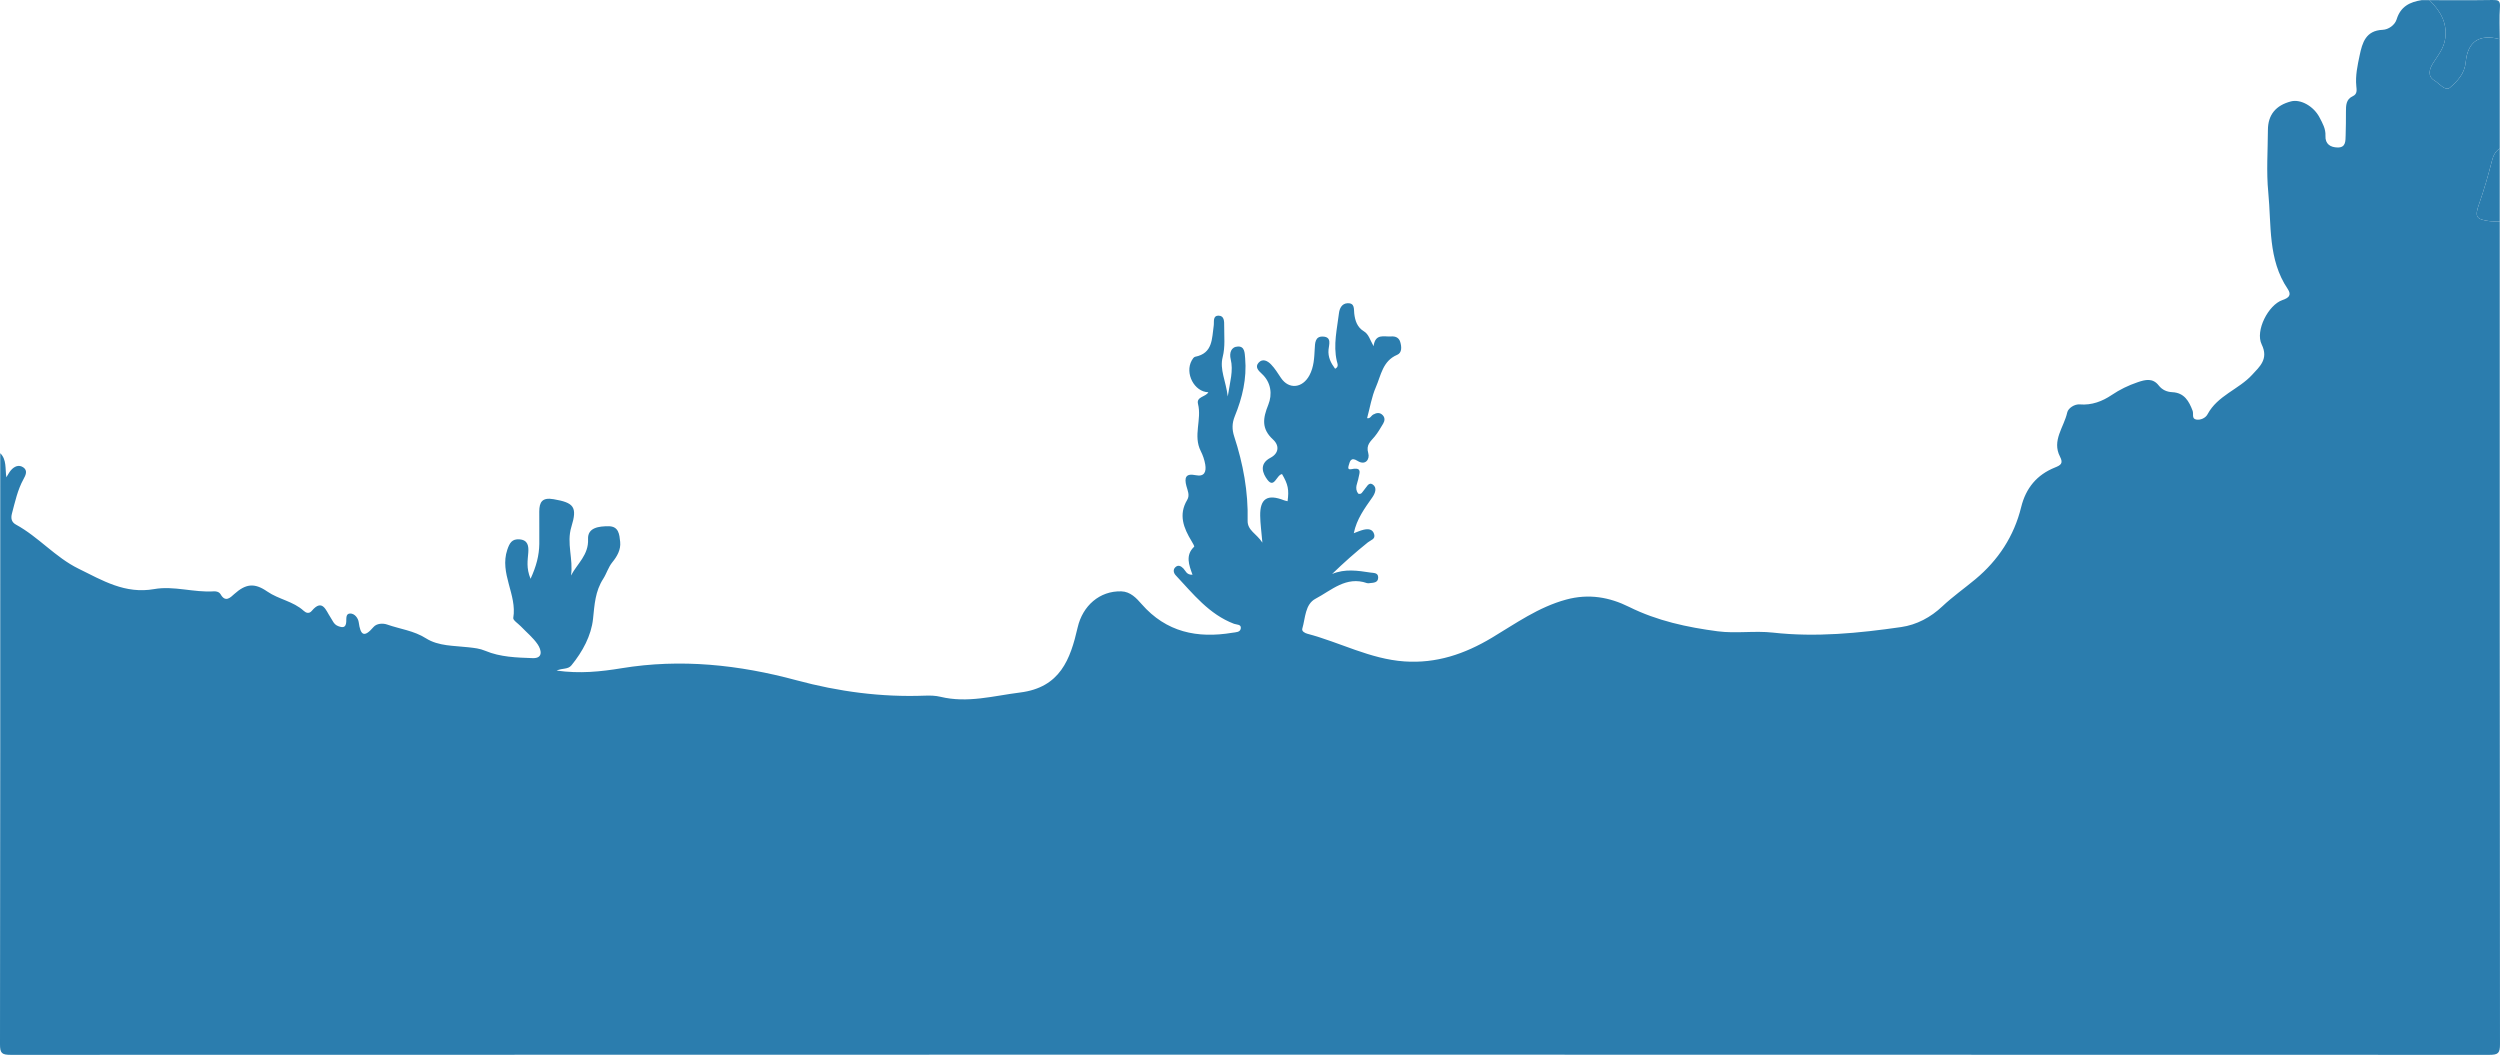
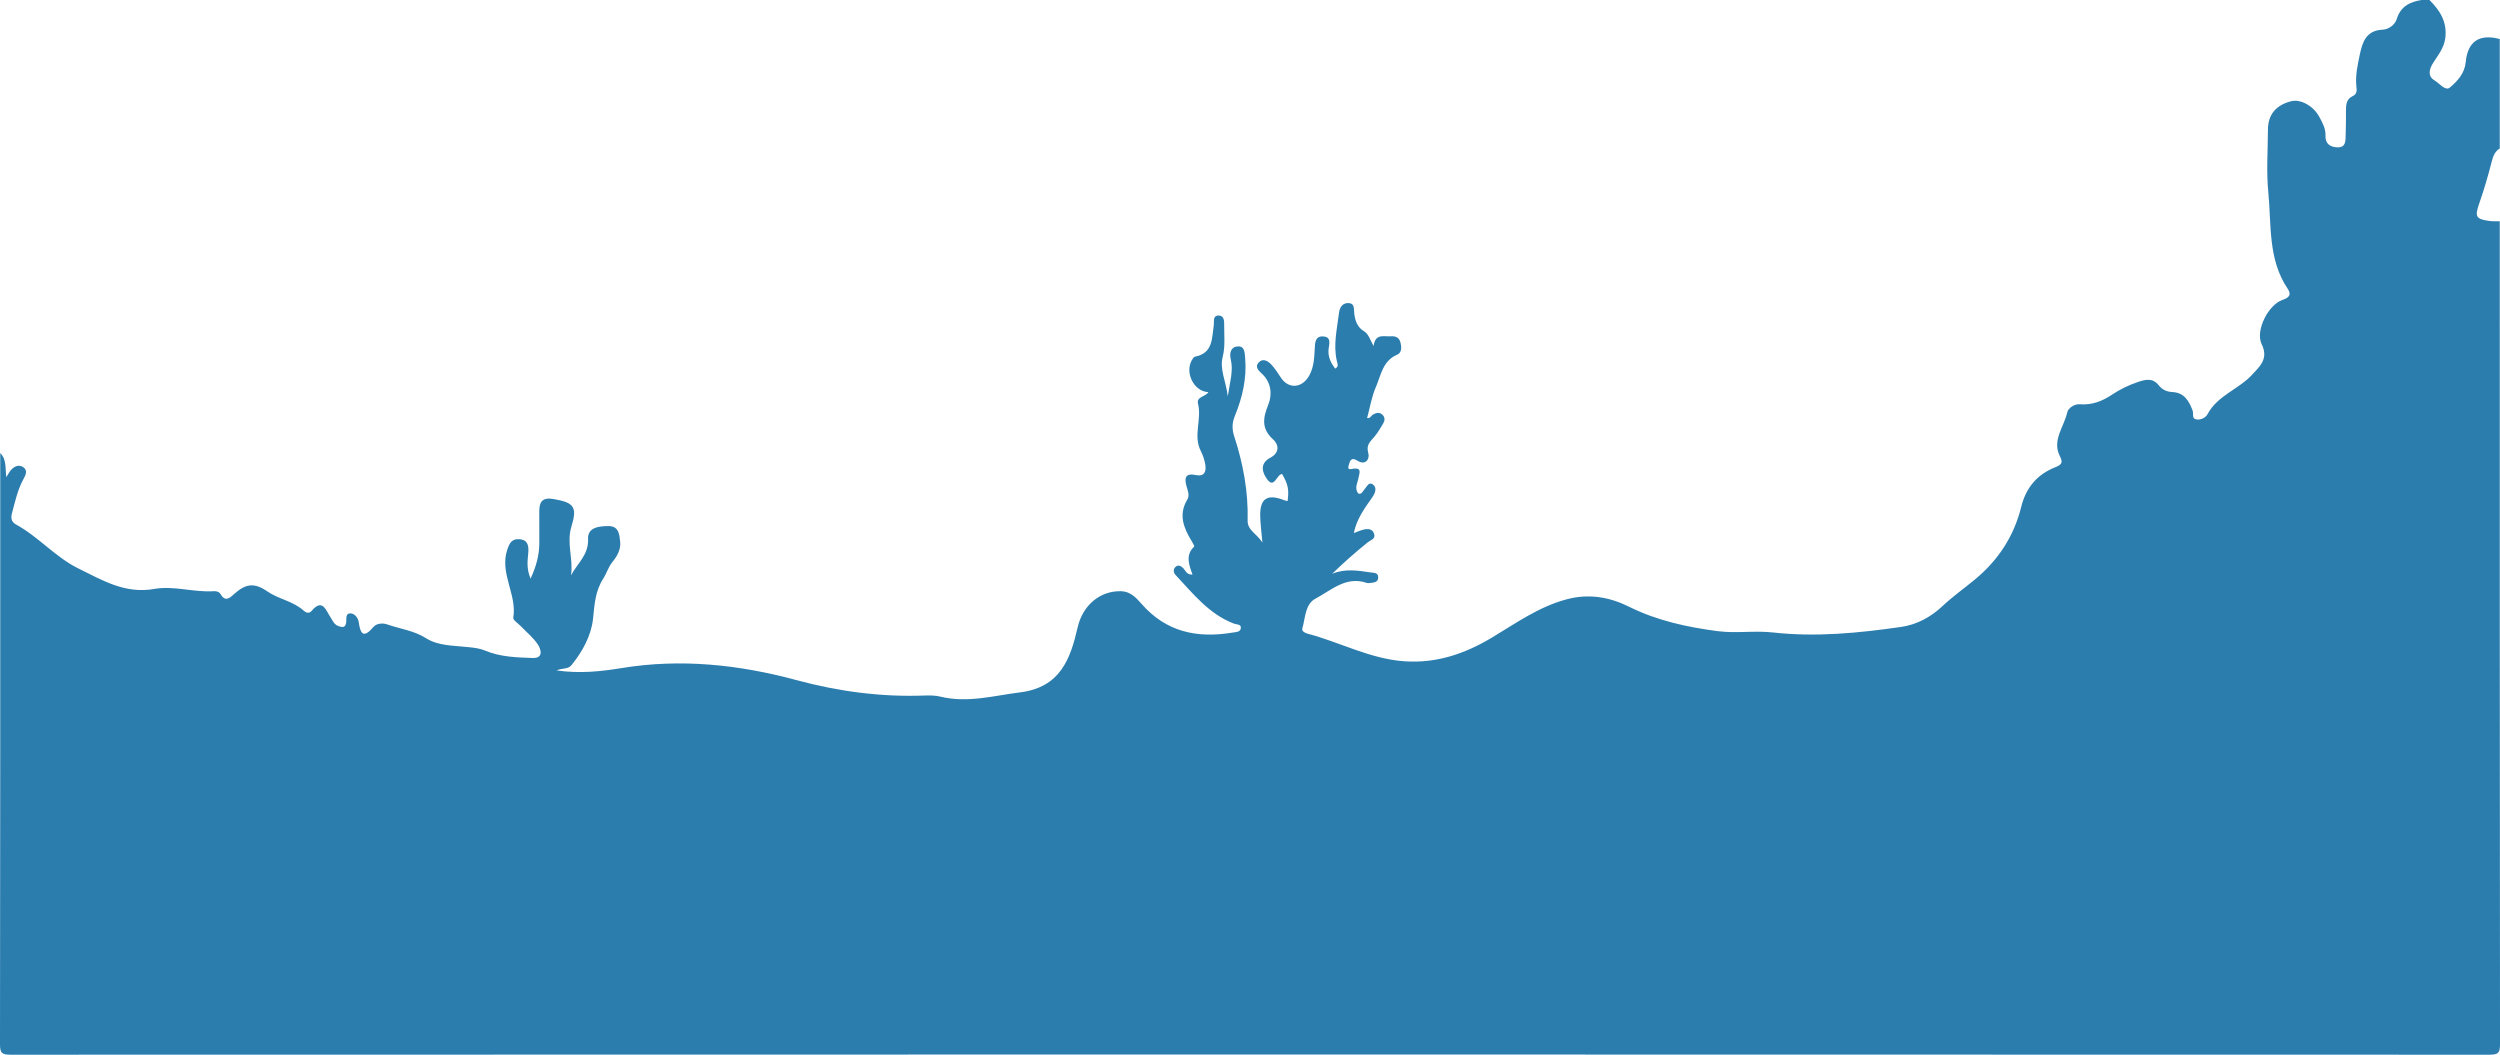
- <svg xmlns="http://www.w3.org/2000/svg" version="1.1" id="圖層_1" x="0px" y="0px" width="1397.419px" height="589.632px" viewBox="0 0 1397.419 589.632" enable-background="new 0 0 1397.419 589.632" xml:space="preserve">
+ <svg xmlns="http://www.w3.org/2000/svg" version="1.1" id="圖層_1" x="0px" y="0px" width="1397.406px" height="589.55px" viewBox="0 0 1397.406 589.55" enable-background="new 0 0 1397.406 589.55" xml:space="preserve">
  <g>
    <g>
-       <path fill-rule="evenodd" clip-rule="evenodd" fill="#2B7DAE" d="M0.14,253.312c3.673,3.666,2.679,8.569,3.409,13.479    c0.967-1.521,1.59-2.792,2.478-3.84c1.91-2.257,4.5-3.452,7.053-1.661c2.546,1.785,1.242,4.383,0.053,6.539    c-3.314,6.01-4.702,12.645-6.448,19.174c-0.707,2.646-0.32,4.848,2.229,6.235c12.604,6.864,21.988,18.259,34.971,24.632    c13.389,6.571,26.012,14.313,42.379,11.399c10.862-1.935,22.11,2.028,33.291,1.27c1.463-0.1,3.006,0.355,3.804,1.732    c2.714,4.695,5.514,1.628,7.617-0.246c6.271-5.585,11.062-6.479,18.39-1.405c6.424,4.445,14.549,5.447,20.424,10.838    c1.207,1.108,2.965,1.818,4.479,0.008c5.992-7.162,7.997-0.027,10.284,3.318c1.349,1.975,1.966,4.262,4.501,5.208    c2.483,0.93,4.253,0.973,4.486-2.38c0.126-1.816-0.375-4.641,2.176-4.678c2.605-0.037,4.49,2.666,4.79,4.846    c0.987,7.179,2.905,8.984,8.281,2.704c1.761-2.06,5.267-2.21,7.592-1.394c7.232,2.546,14.937,3.406,21.733,7.713    c7.029,4.455,15.74,4.072,23.775,5.011c3.325,0.388,6.187,0.624,9.438,1.993c8.332,3.509,17.508,3.75,26.408,4.068    c6.115,0.217,4.822-4.737,2.795-7.719c-2.55-3.749-6.227-6.725-9.403-10.05c-1.501-1.569-4.444-3.419-4.224-4.715    c2.205-13.021-7.813-24.866-3.335-38.12c1.276-3.777,2.626-6.119,6.838-5.787c4.753,0.373,5.148,3.813,4.893,7.368    c-0.309,4.315-1.237,8.614,1.271,14.681c3.25-7.077,4.785-13.068,4.881-19.462c0.089-6.061-0.076-12.124-0.019-18.187    c0.049-5.215,1.592-7.953,7.954-6.859c11.396,1.963,13.441,4.279,9.999,15.457c-2.817,9.148,1.167,18.101-0.214,27.22    c3.541-6.726,9.937-11.512,9.535-20.374c-0.295-6.516,6.22-7.178,11.438-7.182c5.738-0.001,6.088,4.598,6.516,8.744    c0.455,4.413-1.798,8.211-4.3,11.278c-2.389,2.93-3.274,6.413-5.155,9.327c-4.54,7.035-4.865,14.432-5.722,22.473    c-0.987,9.29-5.805,18.26-12.056,25.915c-1.987,2.434-4.843,1.431-8.318,2.951c13.005,1.837,24.761,0.583,36.302-1.313    c33.188-5.449,65.676-1.951,97.794,6.723c23.559,6.359,47.421,9.542,71.825,8.604c2.885-0.111,5.889-0.038,8.67,0.637    c15.137,3.672,29.618-0.532,44.508-2.397c22.451-2.813,28.099-18.608,32.164-36.349c2.777-12.119,12.276-20.521,24.383-20.195    c5.133,0.141,8.516,3.857,11.369,7.119c13.784,15.758,31.135,19.294,50.775,16.02c1.892-0.316,4.41-0.193,4.68-2.516    c0.268-2.28-2.389-1.946-3.816-2.49c-13.96-5.311-22.833-16.72-32.558-27.09c-1.191-1.271-1.697-3.186-0.147-4.588    c1.585-1.435,3.097-0.58,4.421,0.762c1.278,1.297,1.716,3.636,5.099,3.5c-1.955-5.402-4.131-10.897,0.918-15.662    c0.268-0.251-0.814-2.084-1.425-3.088c-4.44-7.319-7.46-14.748-2.458-23.096c1.557-2.598,0.225-5.228-0.445-7.739    c-1.244-4.668-0.43-7.221,5.162-6.062c5.015,1.039,6.019-2.055,5.363-5.974c-0.434-2.585-1.33-5.192-2.521-7.534    c-4.357-8.566,0.68-17.597-1.519-26.301c-1.043-4.133,4.28-3.862,5.784-6.551c-7.888-0.205-13.262-10.62-9.303-17.746    c0.453-0.814,1.148-1.935,1.895-2.08c10.002-1.952,9.33-10.18,10.404-17.406c0.326-2.198-0.688-5.654,2.818-5.571    c3.146,0.073,3.045,3.324,3.03,5.706c-0.035,5.805,0.624,11.662-0.835,17.389c-1.79,7.021,1.764,13.281,2.836,22.063    c1.256-8.295,3.21-14.338,1.641-20.81c-0.828-3.424,0.133-6.946,4.044-7.105c3.835-0.155,3.781,3.651,4.032,6.545    c0.979,11.317-1.544,22.059-5.783,32.406c-1.589,3.879-1.601,7.447-0.347,11.284c5,15.285,7.908,30.92,7.514,47.064    c-0.137,5.534,4.948,7.209,8.251,12.32c-0.521-6.112-1.162-10.553-1.229-15.003c-0.145-9.671,4.076-12.308,13.367-8.646    c0.611,0.24,1.282,0.33,1.944,0.494c0.879-6.451,0.262-9.444-3.098-15.159c-3.081,0.394-4.303,8.262-8.159,3.188    c-2.521-3.313-4.963-8.824,1.681-12.297c4.73-2.473,5.115-6.853,1.444-10.213c-6.604-6.045-5.679-11.925-2.626-19.494    c2.276-5.638,1.645-12.452-3.692-17.299c-1.938-1.758-3.845-3.765-1.784-6.11c2.305-2.622,5.133-0.993,6.991,0.925    c2.159,2.227,3.809,4.967,5.561,7.564c4.41,6.541,12.026,5.783,15.921-1.508c2.496-4.67,2.66-9.711,2.938-14.785    c0.174-3.167,0.16-7.035,4.577-6.842c5.055,0.221,3.404,4.437,3.138,7.278c-0.393,4.198,1.293,7.47,3.67,10.714    c2.294-1.106,1.271-2.91,0.938-4.389c-2.029-9.011,0.148-17.837,1.227-26.684c0.314-2.59,1.577-5.449,4.862-5.553    c4.063-0.129,3.387,3.23,3.677,5.77c0.457,4.001,1.679,7.688,5.314,9.877c2.773,1.669,3.382,4.606,5.482,8.36    c0.99-7.29,5.869-5.144,9.785-5.438c2.449-0.184,4.388,0.639,5.124,3.082c0.806,2.674,1.039,6.034-1.697,7.186    c-8.157,3.435-9.047,11.483-11.92,18.067c-2.372,5.441-3.316,11.506-4.903,17.335c1.721,0.418,2.259-1.365,3.422-2.01    c1.893-1.046,3.719-1.307,5.309,0.354c1.358,1.419,1.172,3.172,0.245,4.721c-1.484,2.48-2.935,5.027-4.766,7.243    c-2.262,2.733-4.942,4.576-3.555,9.288c0.972,3.306-1.54,7.119-6.031,4.274c-3.854-2.439-4.282,0.581-4.905,2.541    c-0.985,3.108,1.279,2.054,2.927,1.876c4.61-0.498,2.918,2.846,2.607,4.856c-0.463,3.013-2.556,5.903-0.233,9.044    c1.882,0.702,2.352-1.035,3.264-2.004c1.403-1.494,2.539-4.702,4.879-3.096c2.624,1.802,1.273,5.018-0.229,7.169    c-4.269,6.115-8.751,12.067-10.38,20.055c1.939-0.703,3.621-1.487,5.39-1.913c2.495-0.599,5.091-0.559,5.988,2.432    c0.853,2.844-1.813,3.252-3.488,4.594c-6.883,5.518-13.498,11.369-20.007,17.688c7.173-3.027,14.29-1.891,21.413-0.808    c1.877,0.287,4.332,0.031,4.344,2.724c0.01,3.032-2.633,2.95-4.787,3.196c-0.479,0.057-1.016,0.146-1.446-0.004    c-11.663-4.113-19.896,4.04-28.757,8.699c-5.945,3.125-5.679,10.828-7.433,16.768c-0.425,1.438,1.438,2.459,2.856,2.832    c18.192,4.795,35.088,14.153,54.262,15.464c17.819,1.217,33.59-4.095,48.889-13.253c13.278-7.949,25.982-17.102,41.486-21.317    c12.694-3.452,24.27-1.326,35.197,4.101c15.725,7.809,32.486,11.386,49.504,13.629c10.146,1.336,20.599-0.414,30.938,0.736    c24.003,2.672,47.871,0.32,71.61-3.1c8.708-1.256,16.524-5.457,22.988-11.547c5.839-5.501,12.385-10.085,18.512-15.189    c12.753-10.623,21.593-24.037,25.577-40.268c2.621-10.687,8.783-18.122,18.873-22.178c3.241-1.305,4.834-2.271,2.846-6.094    c-4.689-9.025,2.276-16.521,4.035-24.664c0.533-2.471,4.163-4.766,6.987-4.527c6.761,0.574,12.713-1.778,17.837-5.226    c4.624-3.11,9.317-5.378,14.517-7.155c4.46-1.525,8.481-2.451,11.796,1.788c1.973,2.522,4.616,3.628,7.558,3.763    c6.795,0.313,9.386,5.074,11.409,10.415c0.631,1.663-0.648,4.377,1.954,4.872c2.512,0.477,5.306-0.924,6.341-2.871    c5.631-10.572,17.473-13.943,24.971-22.136c4.09-4.468,9.347-8.774,5.33-16.966c-3.742-7.629,3.711-22.115,11.608-24.804    c3.508-1.194,5.274-2.757,2.942-6.206c-11.146-16.491-9.072-35.718-10.867-54.018c-1.13-11.531-0.254-23.264-0.201-34.905    c0.038-8.417,4.426-13.745,12.935-15.929c5.308-1.362,12.593,2.628,15.896,8.951c1.668,3.193,3.525,6.37,3.334,10.241    c-0.232,4.75,2.885,6.55,6.896,6.584c4.611,0.04,4.273-3.807,4.39-6.903c0.169-4.36,0.143-8.729,0.165-13.094    c0.018-3.457-0.025-6.91,3.825-8.676c2.605-1.193,2.185-3.484,1.969-5.658c-0.586-5.893,0.704-11.65,1.89-17.285    c1.45-6.893,3.39-13.76,12.826-14.156c3.234-0.136,6.822-2.587,7.838-5.888c2.197-7.146,7.368-9.672,13.957-10.705    c1.457,0,2.91,0,4.366,0c5.842,5.845,9.961,12.2,8.862,21.18c-0.699,5.719-4.104,9.675-6.902,14.134    c-2.143,3.413-3.049,7.27,0.797,9.577c2.752,1.652,6.138,6.186,8.66,4.036c4.161-3.547,8.252-7.785,8.869-14.31    c1.1-11.627,7.777-15.816,19.009-12.787c0,20.374,0,40.749,0,61.124c-2.624,1.668-3.653,4.109-4.427,7.121    c-2.033,7.932-4.305,15.828-7.018,23.551c-2.59,7.378-2.02,8.87,5.638,9.889c1.909,0.254,3.869,0.137,5.807,0.189    c0,153.297-0.032,306.592,0.14,459.887c0.005,4.982-0.979,5.96-5.961,5.959c-461.828-0.148-923.655-0.148-1385.482-0.002    C0.98,589.633-0.01,588.658,0,583.673C0.183,473.553,0.14,363.433,0.14,253.312z" />
-       <path fill-rule="evenodd" clip-rule="evenodd" fill="#2B7DAE" d="M1397.267,21.912c-11.231-3.029-17.909,1.16-19.009,12.787    c-0.617,6.524-4.708,10.763-8.869,14.31c-2.522,2.149-5.908-2.384-8.66-4.036c-3.846-2.308-2.939-6.164-0.797-9.577    c2.799-4.459,6.203-8.415,6.902-14.134c1.099-8.979-3.021-15.335-8.862-21.18c11.745,0,23.493,0.115,35.235-0.077    c3.112-0.051,4.455,0.22,4.177,3.938C1396.942,9.902,1397.267,15.919,1397.267,21.912z" />
-       <path fill-rule="evenodd" clip-rule="evenodd" fill="#2B7DAE" d="M1397.267,123.786c-1.938-0.053-3.897,0.064-5.807-0.189    c-7.657-1.019-8.228-2.511-5.638-9.889c2.713-7.723,4.984-15.619,7.018-23.551c0.773-3.012,1.803-5.453,4.427-7.121    C1397.267,96.62,1397.267,110.202,1397.267,123.786z" />
+       <path fill-rule="evenodd" clip-rule="evenodd" fill="#2B7DAE" d="M0.14,253.229c3.673,3.666,2.679,8.569,3.409,13.479    c0.967-1.521,1.59-2.792,2.478-3.84c1.91-2.257,4.5-3.452,7.053-1.661c2.546,1.785,1.242,4.383,0.053,6.539    c-3.314,6.01-4.702,12.645-6.448,19.174c-0.707,2.646-0.32,4.848,2.229,6.235c12.604,6.864,21.988,18.259,34.971,24.632    c13.389,6.571,26.012,14.313,42.379,11.399c10.862-1.935,22.11,2.028,33.291,1.27c1.463-0.1,3.006,0.355,3.804,1.732    c2.714,4.695,5.514,1.628,7.617-0.246c6.271-5.585,11.062-6.479,18.39-1.405c6.424,4.445,14.549,5.447,20.424,10.838    c1.207,1.108,2.965,1.818,4.479,0.008c5.992-7.162,7.997-0.027,10.284,3.318c1.349,1.975,1.966,4.262,4.501,5.208    c2.483,0.93,4.253,0.973,4.486-2.38c0.126-1.816-0.375-4.641,2.176-4.678c2.605-0.037,4.49,2.666,4.79,4.846    c0.987,7.179,2.905,8.984,8.281,2.704c1.761-2.06,5.267-2.21,7.592-1.394c7.232,2.546,14.937,3.406,21.733,7.713    c7.029,4.455,15.74,4.072,23.775,5.011c3.325,0.388,6.187,0.624,9.438,1.993c8.332,3.509,17.508,3.75,26.408,4.068    c6.115,0.217,4.822-4.737,2.795-7.719c-2.55-3.749-6.227-6.725-9.403-10.05c-1.501-1.569-4.444-3.419-4.224-4.715    c2.205-13.021-7.813-24.866-3.335-38.12c1.276-3.777,2.626-6.119,6.838-5.787c4.753,0.373,5.148,3.813,4.893,7.368    c-0.309,4.315-1.237,8.614,1.271,14.681c3.25-7.077,4.785-13.068,4.881-19.462c0.089-6.061-0.076-12.124-0.019-18.187    c0.049-5.215,1.592-7.953,7.954-6.859c11.396,1.963,13.441,4.279,9.999,15.457c-2.817,9.148,1.167,18.101-0.214,27.22    c3.541-6.726,9.937-11.512,9.535-20.374c-0.295-6.516,6.22-7.178,11.438-7.182c5.738-0.001,6.088,4.598,6.516,8.744    c0.455,4.413-1.798,8.211-4.3,11.278c-2.389,2.93-3.274,6.413-5.155,9.327c-4.54,7.035-4.865,14.432-5.722,22.473    c-0.987,9.29-5.805,18.26-12.056,25.915c-1.987,2.434-4.843,1.431-8.318,2.951c13.005,1.837,24.761,0.583,36.302-1.313    c33.188-5.449,65.676-1.951,97.794,6.723c23.559,6.359,47.421,9.542,71.825,8.604c2.885-0.111,5.889-0.038,8.67,0.637    c15.137,3.672,29.618-0.532,44.508-2.397c22.451-2.813,28.099-18.608,32.164-36.349c2.777-12.119,12.276-20.521,24.383-20.195    c5.133,0.141,8.516,3.857,11.369,7.119c13.784,15.758,31.135,19.294,50.775,16.02c1.892-0.316,4.41-0.193,4.68-2.516    c0.268-2.28-2.389-1.946-3.816-2.49c-13.96-5.311-22.833-16.72-32.558-27.09c-1.191-1.271-1.697-3.186-0.147-4.588    c1.585-1.435,3.097-0.58,4.421,0.762c1.278,1.297,1.716,3.636,5.099,3.5c-1.955-5.402-4.131-10.897,0.918-15.662    c0.268-0.251-0.814-2.084-1.425-3.088c-4.44-7.319-7.46-14.748-2.458-23.096c1.557-2.598,0.225-5.228-0.445-7.739    c-1.244-4.668-0.43-7.221,5.162-6.062c5.015,1.039,6.019-2.055,5.363-5.974c-0.434-2.585-1.33-5.192-2.521-7.534    c-4.357-8.566,0.68-17.597-1.519-26.301c-1.043-4.133,4.28-3.862,5.784-6.551c-7.888-0.205-13.262-10.62-9.303-17.746    c0.453-0.814,1.148-1.935,1.895-2.08c10.002-1.952,9.33-10.18,10.404-17.406c0.326-2.198-0.688-5.654,2.818-5.571    c3.146,0.073,3.045,3.324,3.03,5.706c-0.035,5.805,0.624,11.662-0.835,17.389c-1.79,7.021,1.764,13.281,2.836,22.063    c1.256-8.295,3.21-14.338,1.641-20.81c-0.828-3.424,0.133-6.946,4.044-7.105c3.835-0.155,3.781,3.651,4.032,6.545    c0.979,11.317-1.544,22.059-5.783,32.406c-1.589,3.879-1.601,7.447-0.347,11.284c5,15.285,7.908,30.92,7.514,47.064    c-0.137,5.534,4.948,7.209,8.251,12.32c-0.521-6.112-1.162-10.553-1.229-15.003c-0.145-9.671,4.076-12.308,13.367-8.646    c0.611,0.24,1.282,0.33,1.944,0.494c0.879-6.451,0.262-9.444-3.098-15.159c-3.081,0.394-4.303,8.262-8.159,3.188    c-2.521-3.313-4.963-8.824,1.681-12.297c4.73-2.473,5.115-6.853,1.444-10.213c-6.604-6.045-5.679-11.925-2.626-19.494    c2.276-5.638,1.645-12.452-3.692-17.299c-1.938-1.758-3.845-3.765-1.784-6.11c2.305-2.622,5.133-0.993,6.991,0.925    c2.159,2.227,3.809,4.967,5.561,7.564c4.41,6.541,12.026,5.783,15.921-1.508c2.496-4.67,2.66-9.711,2.938-14.785    c0.174-3.167,0.16-7.035,4.577-6.842c5.055,0.221,3.404,4.437,3.138,7.278c-0.393,4.198,1.293,7.47,3.67,10.714    c2.294-1.106,1.271-2.91,0.938-4.389c-2.029-9.011,0.148-17.837,1.227-26.684c0.314-2.59,1.577-5.449,4.862-5.553    c4.063-0.129,3.387,3.23,3.677,5.77c0.457,4.001,1.679,7.688,5.314,9.877c2.773,1.669,3.382,4.606,5.482,8.36    c0.99-7.29,5.869-5.144,9.785-5.438c2.449-0.184,4.388,0.639,5.124,3.082c0.806,2.674,1.039,6.034-1.697,7.186    c-8.157,3.435-9.047,11.483-11.92,18.067c-2.372,5.441-3.316,11.506-4.903,17.335c1.721,0.418,2.259-1.365,3.422-2.01    c1.893-1.046,3.719-1.307,5.309,0.354c1.358,1.419,1.172,3.172,0.245,4.721c-1.484,2.48-2.935,5.027-4.766,7.243    c-2.262,2.733-4.942,4.576-3.555,9.288c0.972,3.306-1.54,7.119-6.031,4.274c-3.854-2.439-4.282,0.581-4.905,2.541    c-0.985,3.108,1.279,2.054,2.927,1.876c4.61-0.498,2.918,2.846,2.607,4.856c-0.463,3.013-2.556,5.903-0.233,9.044    c1.882,0.702,2.352-1.035,3.264-2.004c1.403-1.494,2.539-4.702,4.879-3.096c2.624,1.802,1.273,5.018-0.229,7.169    c-4.269,6.115-8.751,12.067-10.38,20.055c1.939-0.703,3.621-1.487,5.39-1.913c2.495-0.599,5.091-0.559,5.988,2.432    c0.853,2.844-1.813,3.252-3.488,4.594c-6.883,5.518-13.498,11.369-20.007,17.688c7.173-3.027,14.29-1.891,21.413-0.808    c1.877,0.287,4.332,0.031,4.344,2.724c0.01,3.032-2.633,2.95-4.787,3.196c-0.479,0.057-1.016,0.146-1.446-0.004    c-11.663-4.113-19.896,4.04-28.757,8.699c-5.945,3.125-5.679,10.828-7.433,16.768c-0.425,1.438,1.438,2.459,2.856,2.832    c18.192,4.795,35.088,14.153,54.262,15.464c17.819,1.217,33.59-4.095,48.889-13.253c13.278-7.949,25.982-17.102,41.486-21.317    c12.694-3.452,24.27-1.326,35.197,4.101c15.725,7.809,32.486,11.386,49.504,13.629c10.146,1.336,20.599-0.414,30.938,0.736    c24.003,2.672,47.871,0.32,71.61-3.1c8.708-1.256,16.524-5.457,22.988-11.547c5.839-5.501,12.385-10.085,18.512-15.189    c12.753-10.623,21.593-24.037,25.577-40.268c2.621-10.687,8.783-18.122,18.873-22.178c3.241-1.305,4.834-2.271,2.846-6.094    c-4.689-9.025,2.276-16.521,4.035-24.664c0.533-2.471,4.163-4.766,6.987-4.527c6.761,0.574,12.713-1.778,17.837-5.226    c4.624-3.11,9.317-5.378,14.517-7.155c4.46-1.525,8.481-2.451,11.796,1.788c1.973,2.522,4.616,3.628,7.558,3.763    c6.795,0.313,9.386,5.074,11.409,10.415c0.631,1.663-0.648,4.377,1.954,4.872c2.512,0.477,5.306-0.924,6.341-2.871    c5.631-10.572,17.473-13.943,24.971-22.136c4.09-4.468,9.347-8.774,5.33-16.966c-3.742-7.629,3.711-22.115,11.608-24.804    c3.508-1.194,5.274-2.757,2.942-6.206c-11.146-16.491-9.072-35.718-10.867-54.018c-1.13-11.531-0.254-23.264-0.201-34.905    c0.038-8.417,4.426-13.745,12.935-15.929c5.308-1.362,12.593,2.628,15.896,8.951c1.668,3.193,3.525,6.37,3.334,10.241    c-0.232,4.75,2.885,6.55,6.896,6.584c4.611,0.04,4.273-3.807,4.39-6.903c0.169-4.36,0.143-8.729,0.165-13.094    c0.018-3.457-0.025-6.91,3.825-8.676c2.605-1.193,2.185-3.484,1.969-5.658c-0.586-5.893,0.704-11.65,1.89-17.285    c1.45-6.893,3.39-13.76,12.826-14.156c3.234-0.136,6.822-2.587,7.838-5.888c2.197-7.146,7.368-9.672,13.957-10.705    c1.457,0,2.91,0,4.366,0c5.842,5.845,9.961,12.2,8.862,21.18c-0.699,5.719-4.104,9.675-6.902,14.134    c-2.143,3.413-3.049,7.27,0.797,9.577c2.752,1.652,6.138,6.186,8.66,4.036c4.161-3.547,8.252-7.785,8.869-14.31    c1.1-11.627,7.777-15.816,19.009-12.787c0,20.374,0,40.749,0,61.124c-2.624,1.668-3.653,4.109-4.427,7.121    c-2.033,7.932-4.305,15.828-7.018,23.551c-2.59,7.378-2.02,8.87,5.638,9.889c1.909,0.254,3.869,0.137,5.807,0.189    c0,153.297-0.032,306.592,0.14,459.887c0.005,4.982-0.979,5.96-5.961,5.959c-461.828-0.148-923.655-0.148-1385.482-0.002    C0.98,589.551-0.01,588.576,0,583.591C0.183,473.471,0.14,363.351,0.14,253.229z" />
    </g>
  </g>
</svg>
